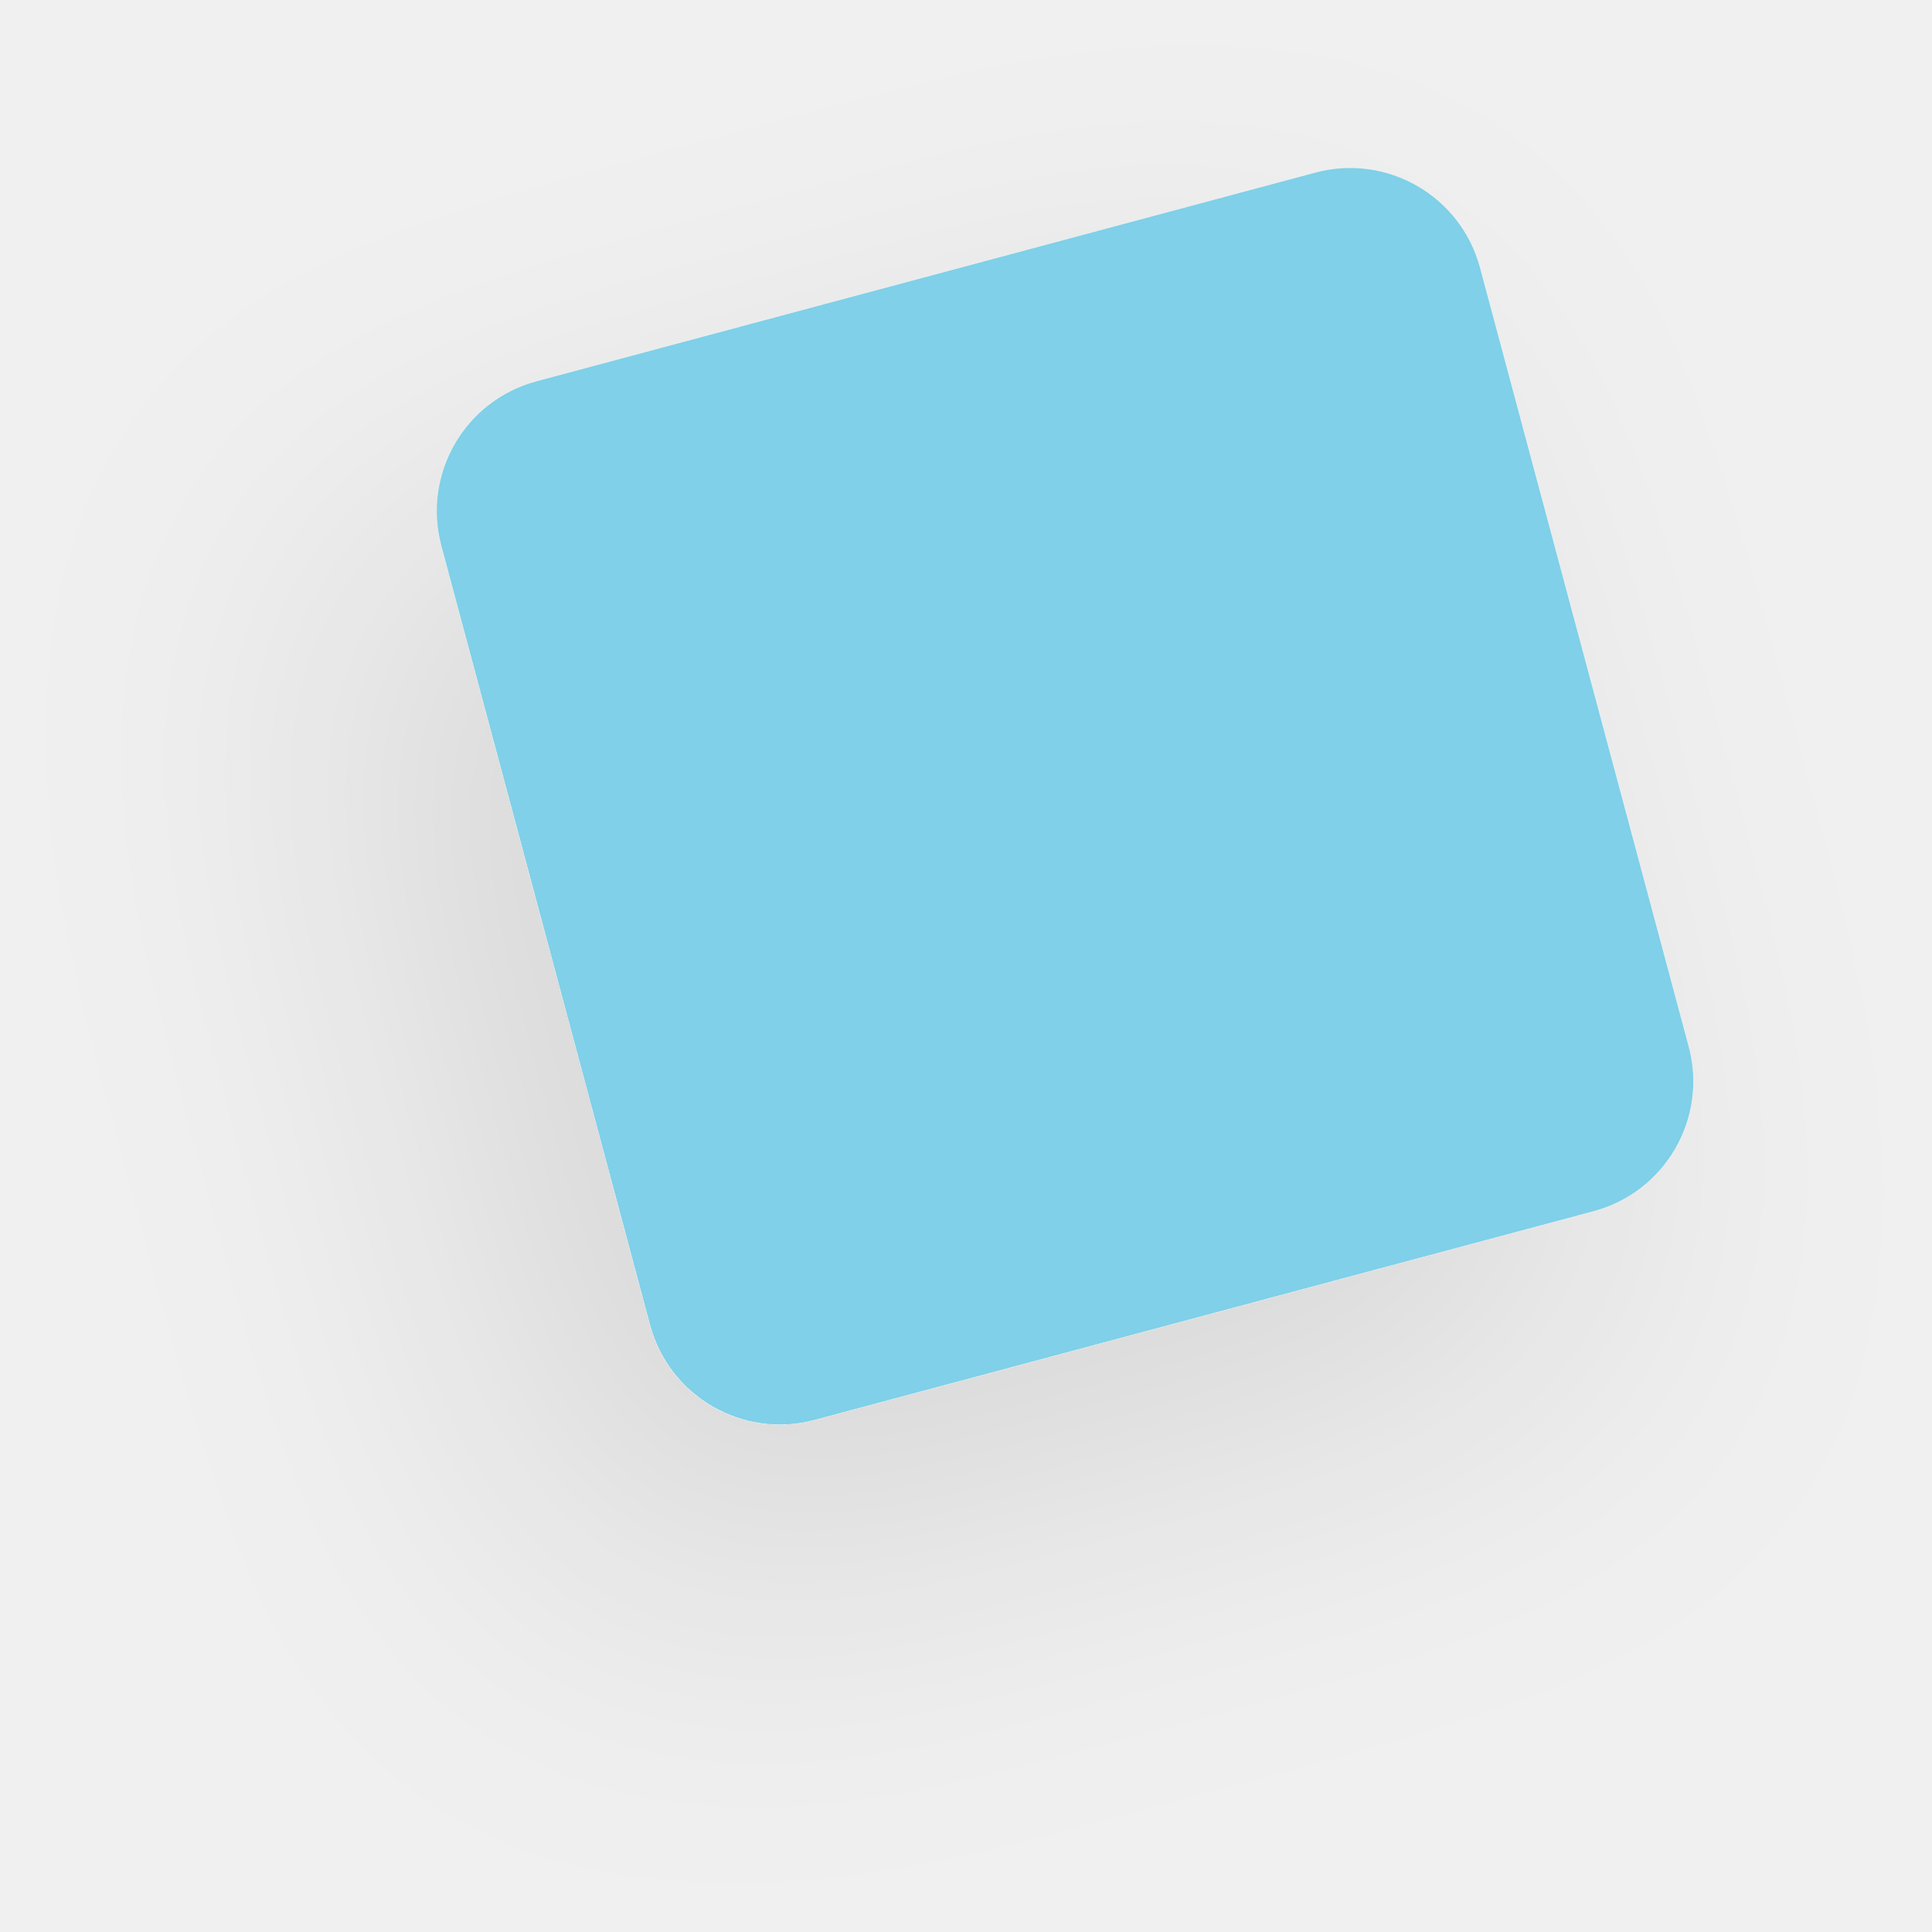
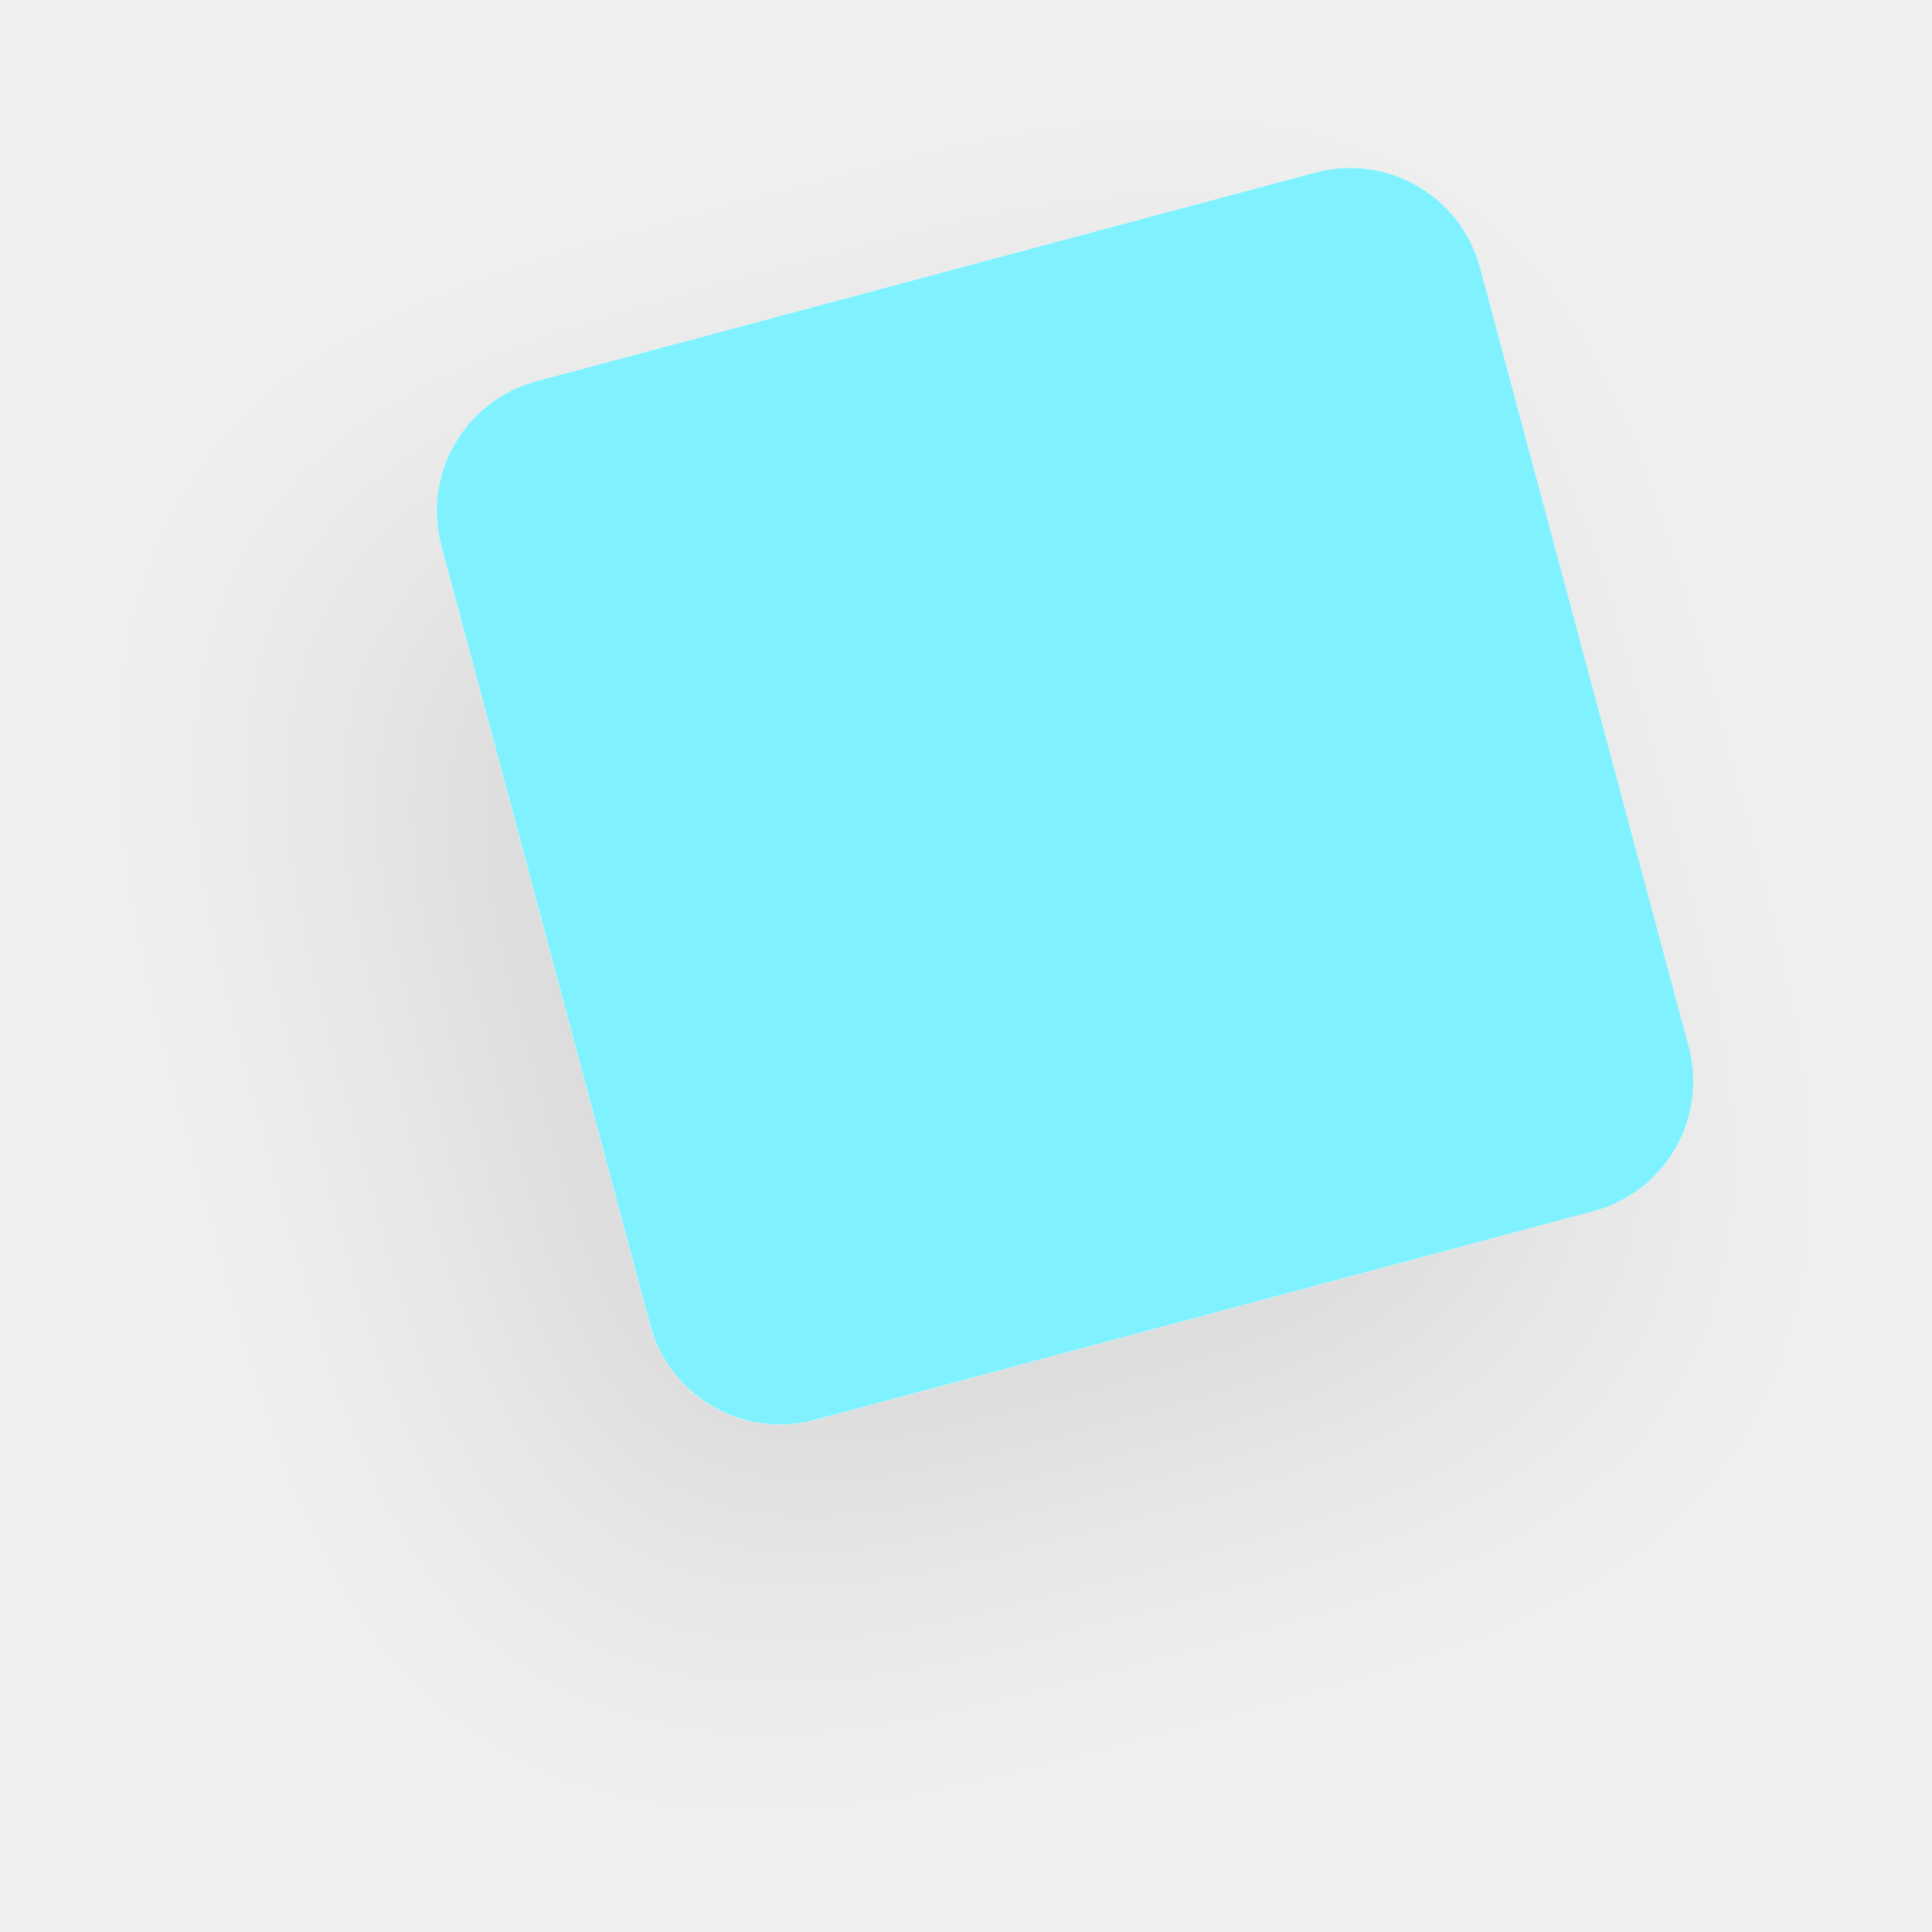
<svg xmlns="http://www.w3.org/2000/svg" width="115" height="115" viewBox="0 0 115 115" fill="none">
  <g clip-path="url(#clip0_6045_505)">
    <g filter="url(#filter0_d_6045_505)">
-       <path d="M78.295 10.275L31.93 22.698C27.663 23.841 25.13 28.228 26.274 32.496L38.697 78.86C39.84 83.128 44.227 85.661 48.495 84.517L94.859 72.094C99.127 70.95 101.66 66.564 100.516 62.296L88.093 15.931C86.949 11.664 82.563 9.131 78.295 10.275Z" fill="#7fd0e8" />
+       <path d="M78.295 10.275L31.93 22.698C27.663 23.841 25.13 28.228 26.274 32.496L38.697 78.86C39.84 83.128 44.227 85.661 48.495 84.517L94.859 72.094C99.127 70.95 101.66 66.564 100.516 62.296L88.093 15.931C86.949 11.664 82.563 9.131 78.295 10.275Z" fill="#80f2ff" />
    </g>
  </g>
  <defs>
    <filter id="filter0_d_6045_505" x="0" y="0" width="114.791" height="114.792" filterUnits="userSpaceOnUse" color-interpolation-filters="sRGB">
      <feFlood flood-opacity="0" result="BackgroundImageFix" />
      <feColorMatrix in="SourceAlpha" type="matrix" values="0 0 0 0 0 0 0 0 0 0 0 0 0 0 0 0 0 0 127 0" result="hardAlpha" />
      <feOffset dx="-6" dy="10" />
      <feGaussianBlur stdDeviation="10" />
      <feComposite in2="hardAlpha" operator="out" />
      <feColorMatrix type="matrix" values="0 0 0 0 0 0 0 0 0 0 0 0 0 0 0 0 0 0 0.1 0" />
      <feBlend mode="normal" in2="BackgroundImageFix" result="effect1_dropShadow_6045_505" />
      <feBlend mode="normal" in="SourceGraphic" in2="effect1_dropShadow_6045_505" result="shape" />
    </filter>
    <clipPath id="clip0_6045_505">
      <rect width="115" height="115" fill="white" />
    </clipPath>
  </defs>
</svg>
